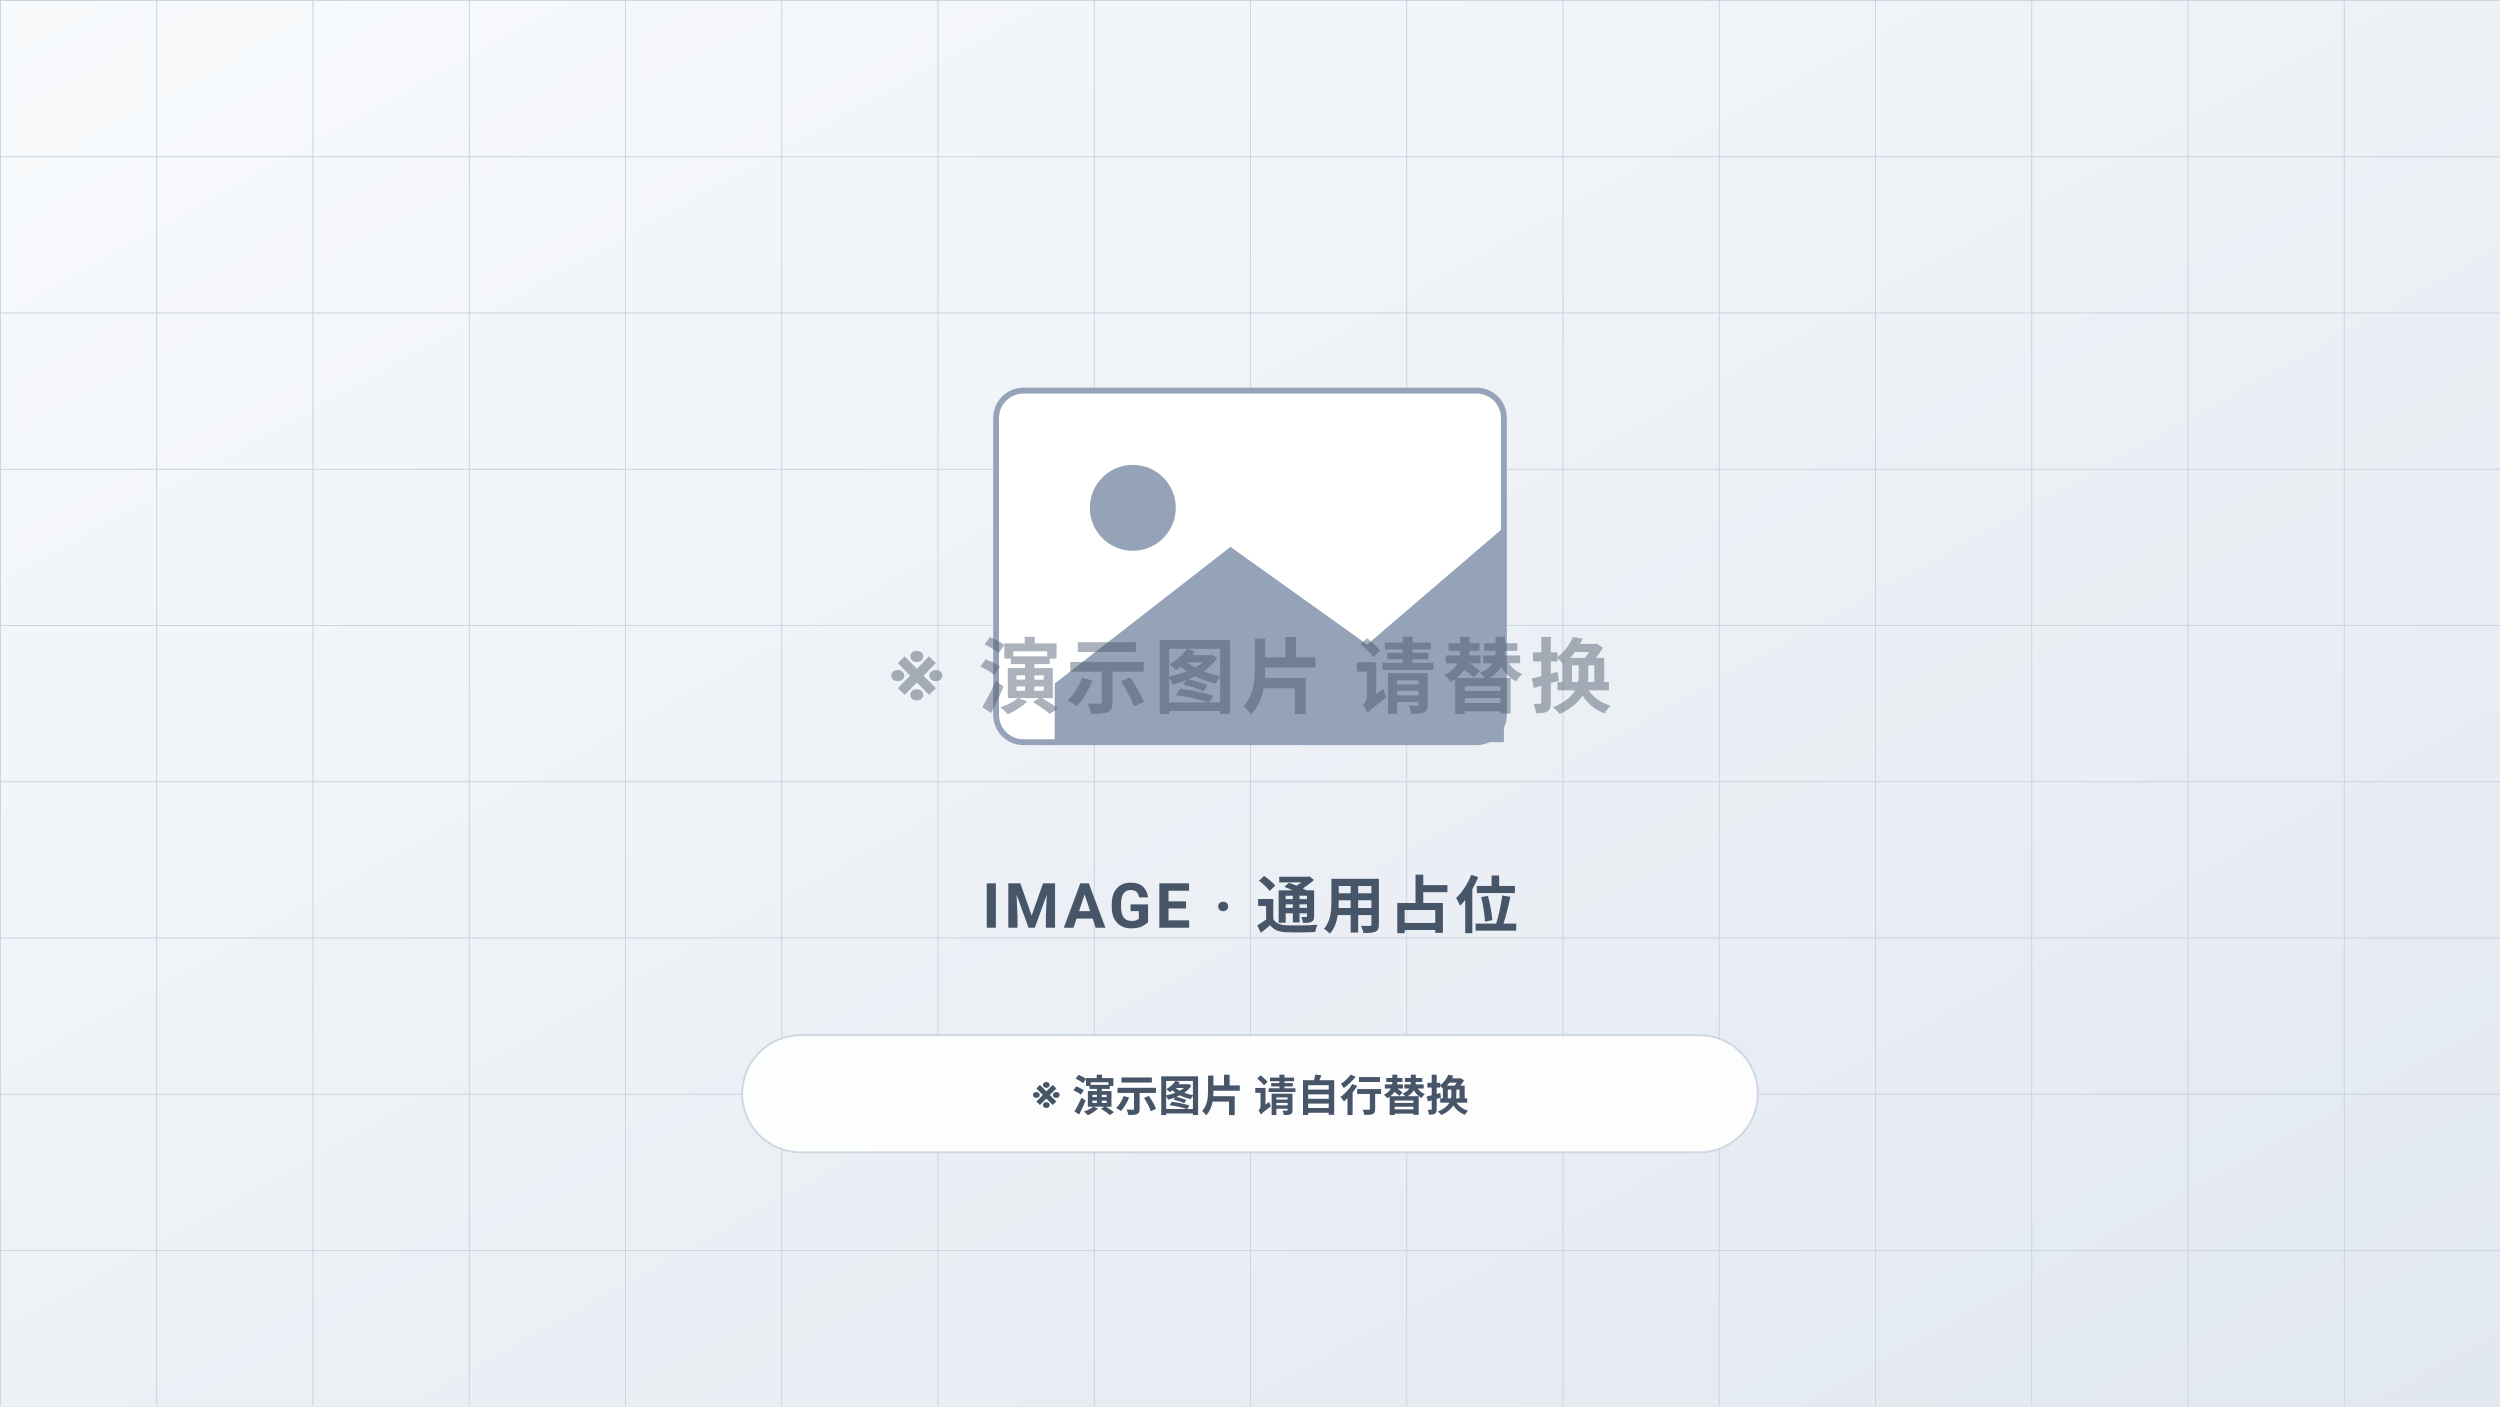
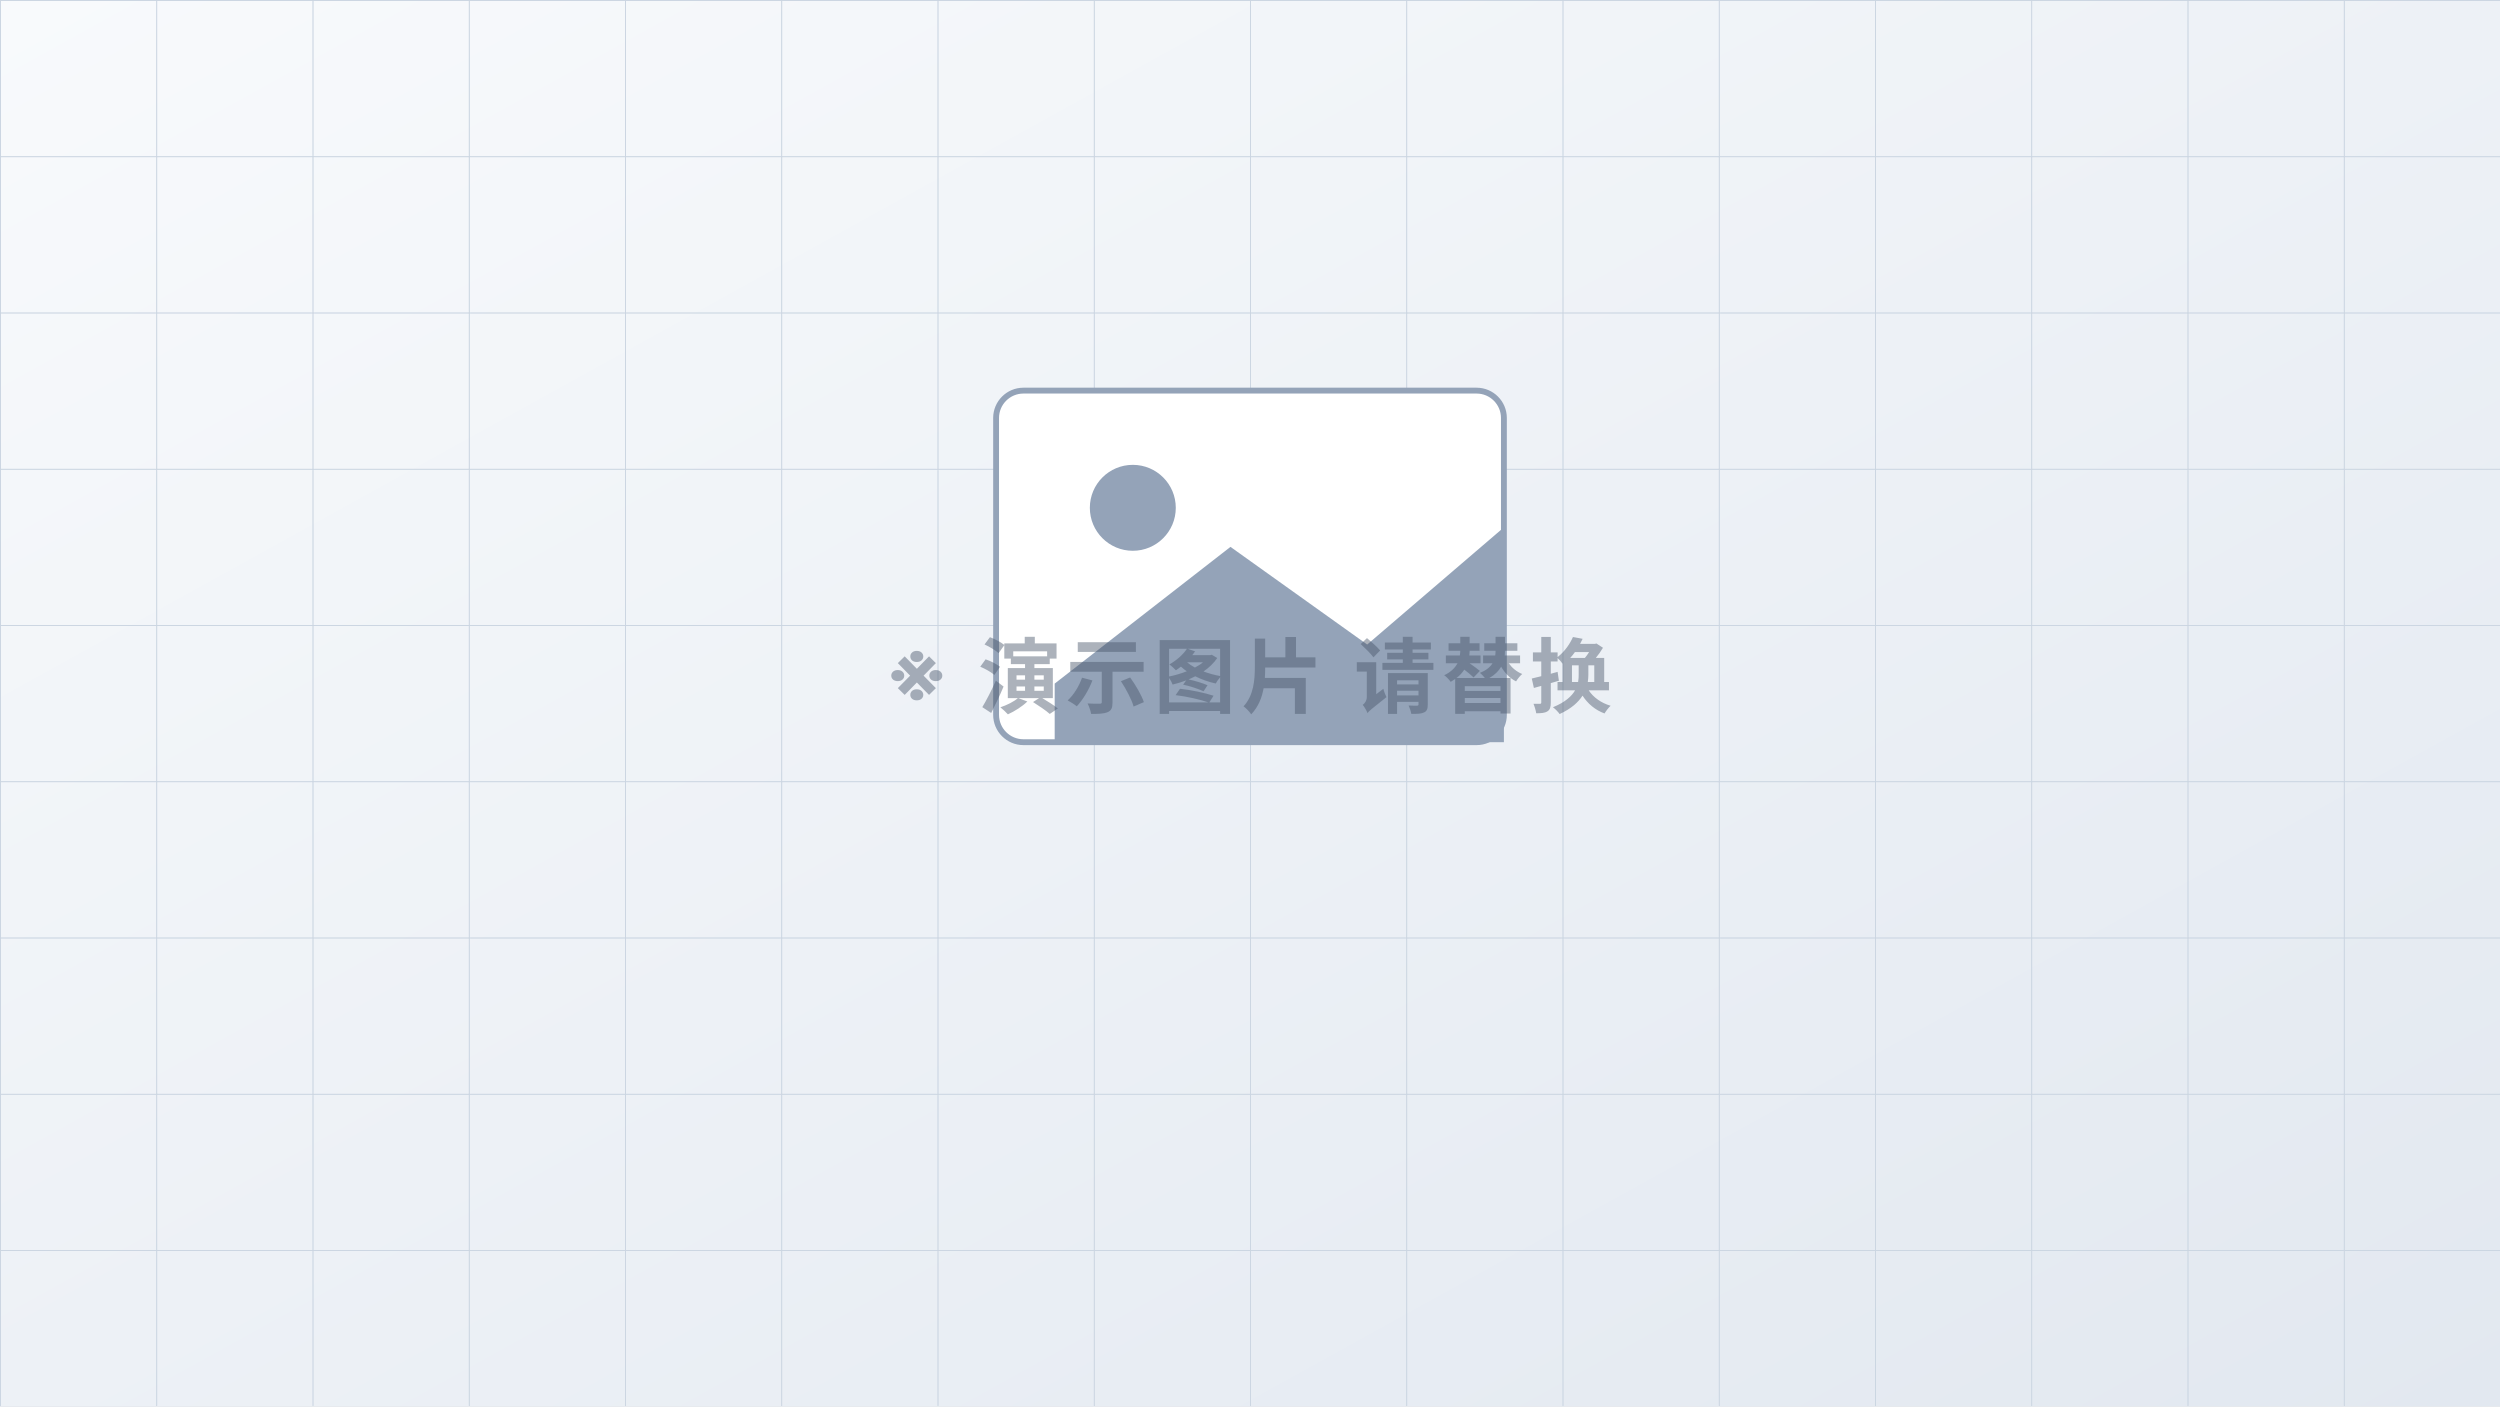
<svg xmlns="http://www.w3.org/2000/svg" viewBox="0 0 1280 720" width="1280" height="720">
  <defs>
    <linearGradient id="bg" x1="0" y1="0" x2="1" y2="1">
      <stop offset="0%" stop-color="#F8FAFC" />
      <stop offset="100%" stop-color="#E2E8F0" />
    </linearGradient>
    <pattern id="grid" x="0" y="0" width="80" height="80" patternUnits="userSpaceOnUse">
      <path d="M 80 0 L 0 0 0 80" fill="none" stroke="#CBD5E1" stroke-width="1" />
    </pattern>
  </defs>
  <rect width="1280" height="720" fill="url(#bg)" />
  <rect width="1280" height="720" fill="url(#grid)" />
  <g transform="translate(640,290)">
    <rect x="-130" y="-90" width="260" height="180" rx="14" fill="#FFFFFF" stroke="#94A3B8" stroke-width="3" />
    <circle cx="-60" cy="-30" r="22" fill="#94A3B8" />
    <polygon points="-100,60 -10,-10 60,40 130,-20 130,90 -100,90" fill="#94A3B8" />
  </g>
-   <text x="640" y="475" text-anchor="middle" font-family="-apple-system,Segoe UI,Roboto,PingFang SC,Microsoft YaHei,sans-serif" font-size="32" font-weight="700" fill="#475569" letter-spacing="2">
-     IMAGE · 通用占位
-   </text>
-   <g transform="translate(640,560)">
-     <rect x="-260" y="-30" width="520" height="60" rx="30" fill="#FFFFFF" opacity="0.9" stroke="#CBD5E1" stroke-width="1" />
-     <text x="0" y="8" text-anchor="middle" font-family="-apple-system,Segoe UI,Roboto,PingFang SC,Microsoft YaHei,sans-serif" font-size="22" font-weight="600" fill="#475569">
-       ※ 演示图片  请自行替换
-     </text>
-   </g>
  <g opacity="0.45">
    <text x="640" y="360" text-anchor="middle" font-family="-apple-system,Segoe UI,Roboto,PingFang SC,Microsoft YaHei,sans-serif" font-size="42" font-weight="700" fill="#475569" letter-spacing="3">
      ※ 演示图片 请替换
    </text>
  </g>
</svg>
